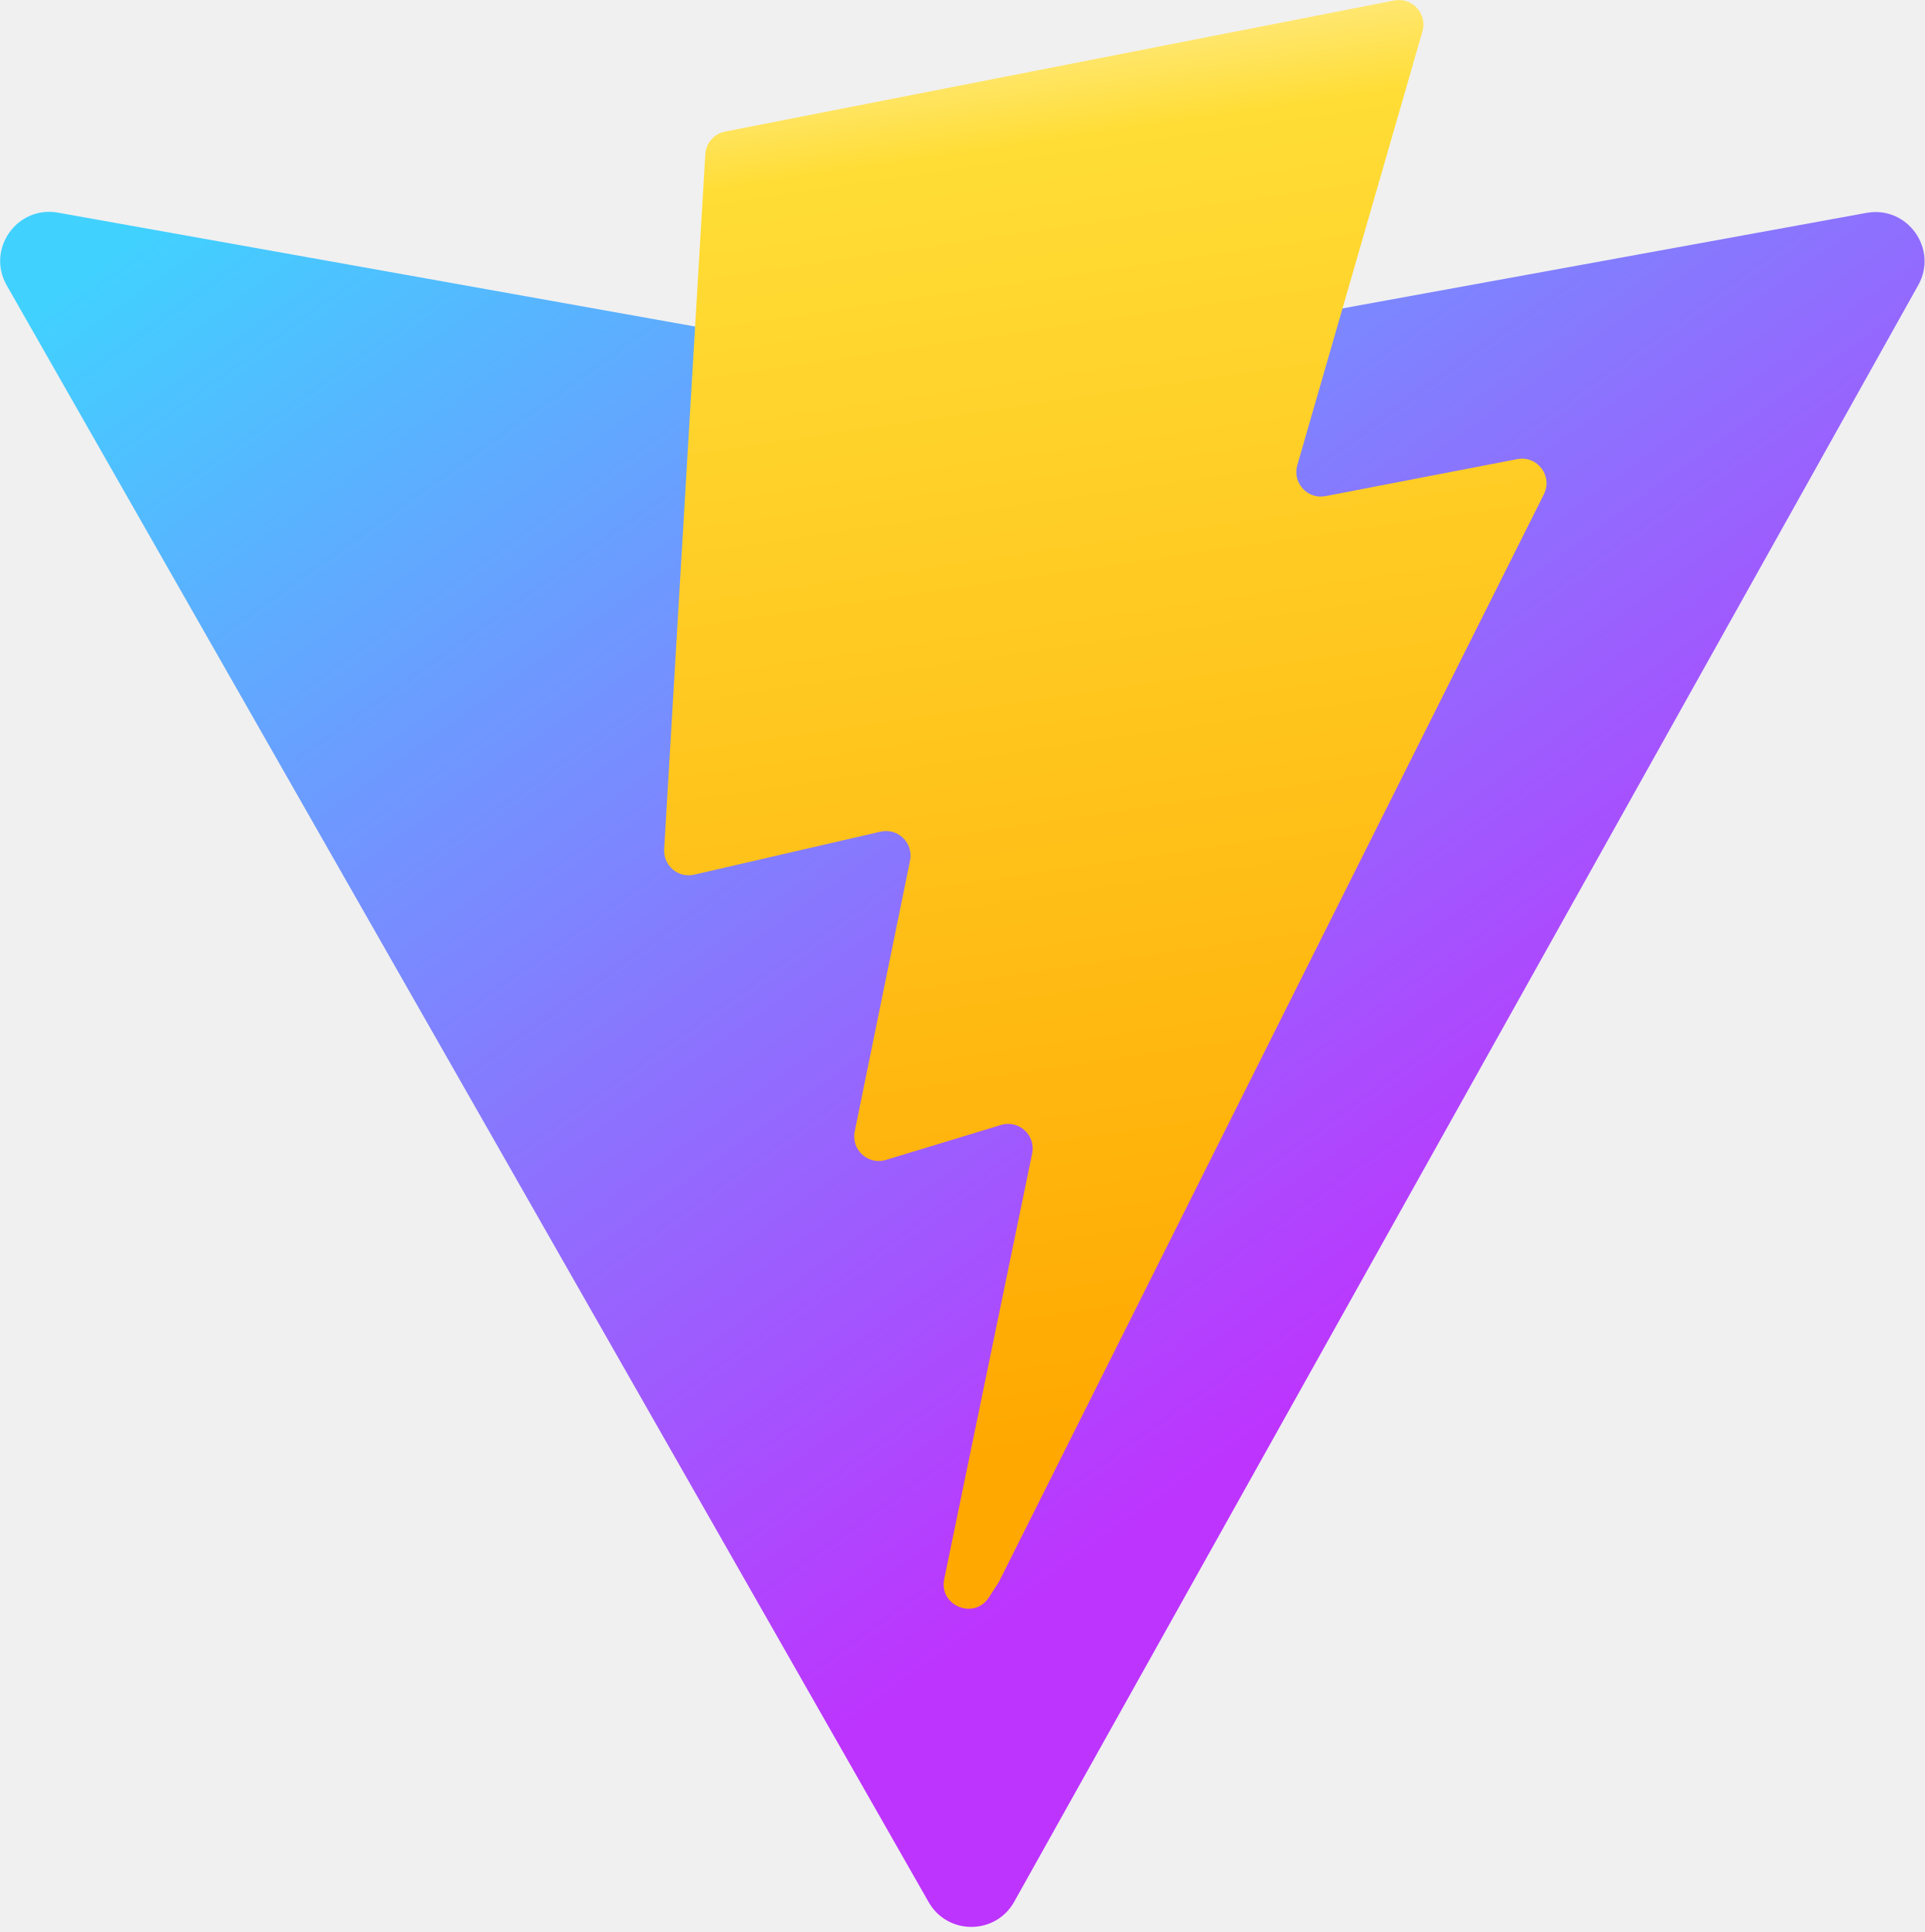
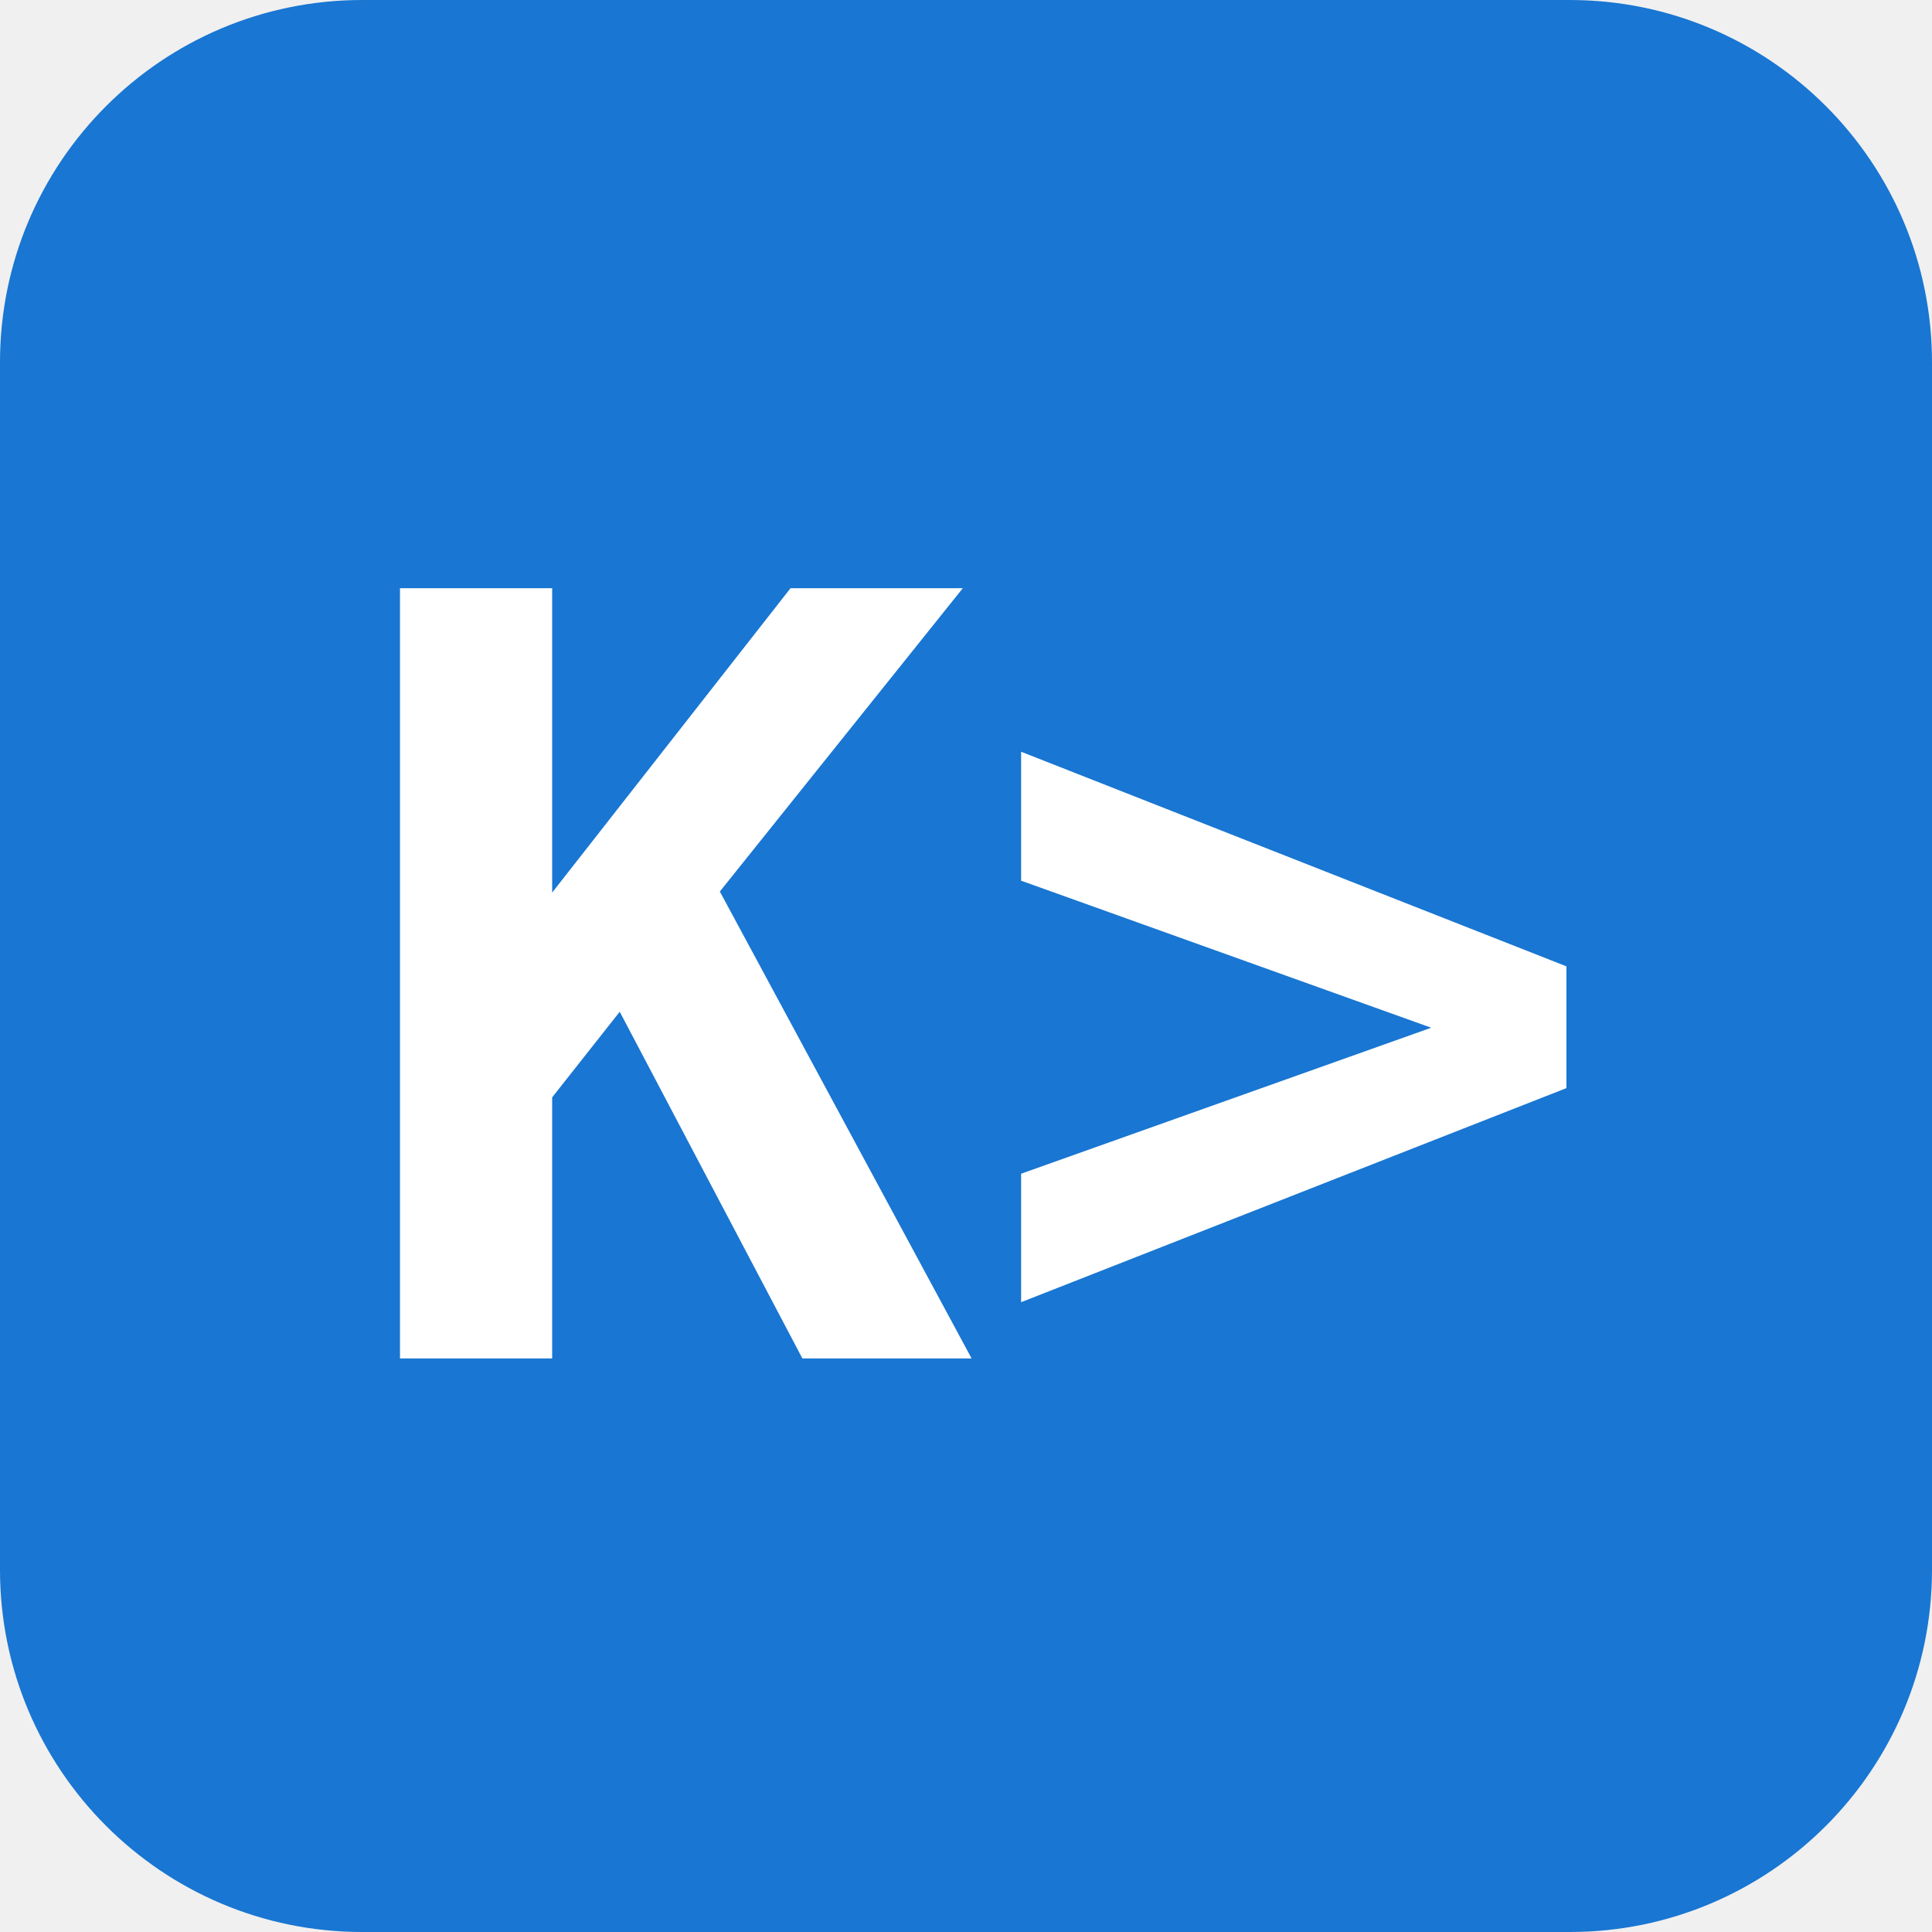
- <svg xmlns="http://www.w3.org/2000/svg" aria-hidden="true" role="img" class="iconify iconify--logos" width="31.88" height="32" preserveAspectRatio="xMidYMid meet" viewBox="0 0 256 257">
-   <defs>
-     <linearGradient id="IconifyId1813088fe1fbc01fb466" x1="-.828%" x2="57.636%" y1="7.652%" y2="78.411%">
-       <stop offset="0%" stop-color="#41D1FF" />
-       <stop offset="100%" stop-color="#BD34FE" />
-     </linearGradient>
-     <linearGradient id="IconifyId1813088fe1fbc01fb467" x1="43.376%" x2="50.316%" y1="2.242%" y2="89.03%">
-       <stop offset="0%" stop-color="#FFEA83" />
-       <stop offset="8.333%" stop-color="#FFDD35" />
-       <stop offset="100%" stop-color="#FFA800" />
-     </linearGradient>
-   </defs>
-   <path fill="url(#IconifyId1813088fe1fbc01fb466)" d="M255.153 37.938L134.897 252.976c-2.483 4.44-8.862 4.466-11.382.048L.875 37.958c-2.746-4.814 1.371-10.646 6.827-9.67l120.385 21.517a6.537 6.537 0 0 0 2.322-.004l117.867-21.483c5.438-.991 9.574 4.796 6.877 9.62Z" />
-   <path fill="url(#IconifyId1813088fe1fbc01fb467)" d="M185.432.063L96.44 17.501a3.268 3.268 0 0 0-2.634 3.014l-5.474 92.456a3.268 3.268 0 0 0 3.997 3.378l24.777-5.718c2.318-.535 4.413 1.507 3.936 3.838l-7.361 36.047c-.495 2.426 1.782 4.5 4.151 3.78l15.304-4.649c2.372-.72 4.652 1.36 4.15 3.788l-11.698 56.621c-.732 3.542 3.979 5.473 5.943 2.437l1.313-2.028l72.516-144.72c1.215-2.423-.88-5.186-3.54-4.672l-25.505 4.922c-2.396.462-4.435-1.77-3.759-4.114l16.646-57.705c.677-2.35-1.37-4.583-3.769-4.113Z" />
+ <svg xmlns="http://www.w3.org/2000/svg" width="512" height="512" viewBox="0 0 512 512" fill="none">
+   <rect width="512" height="512" rx="96" fill="#1976D2" />
+   <text x="90" y="360" font-family="Fira Code, monospace" font-size="280" fill="white" font-weight="bold">K&gt;</text>
</svg>
